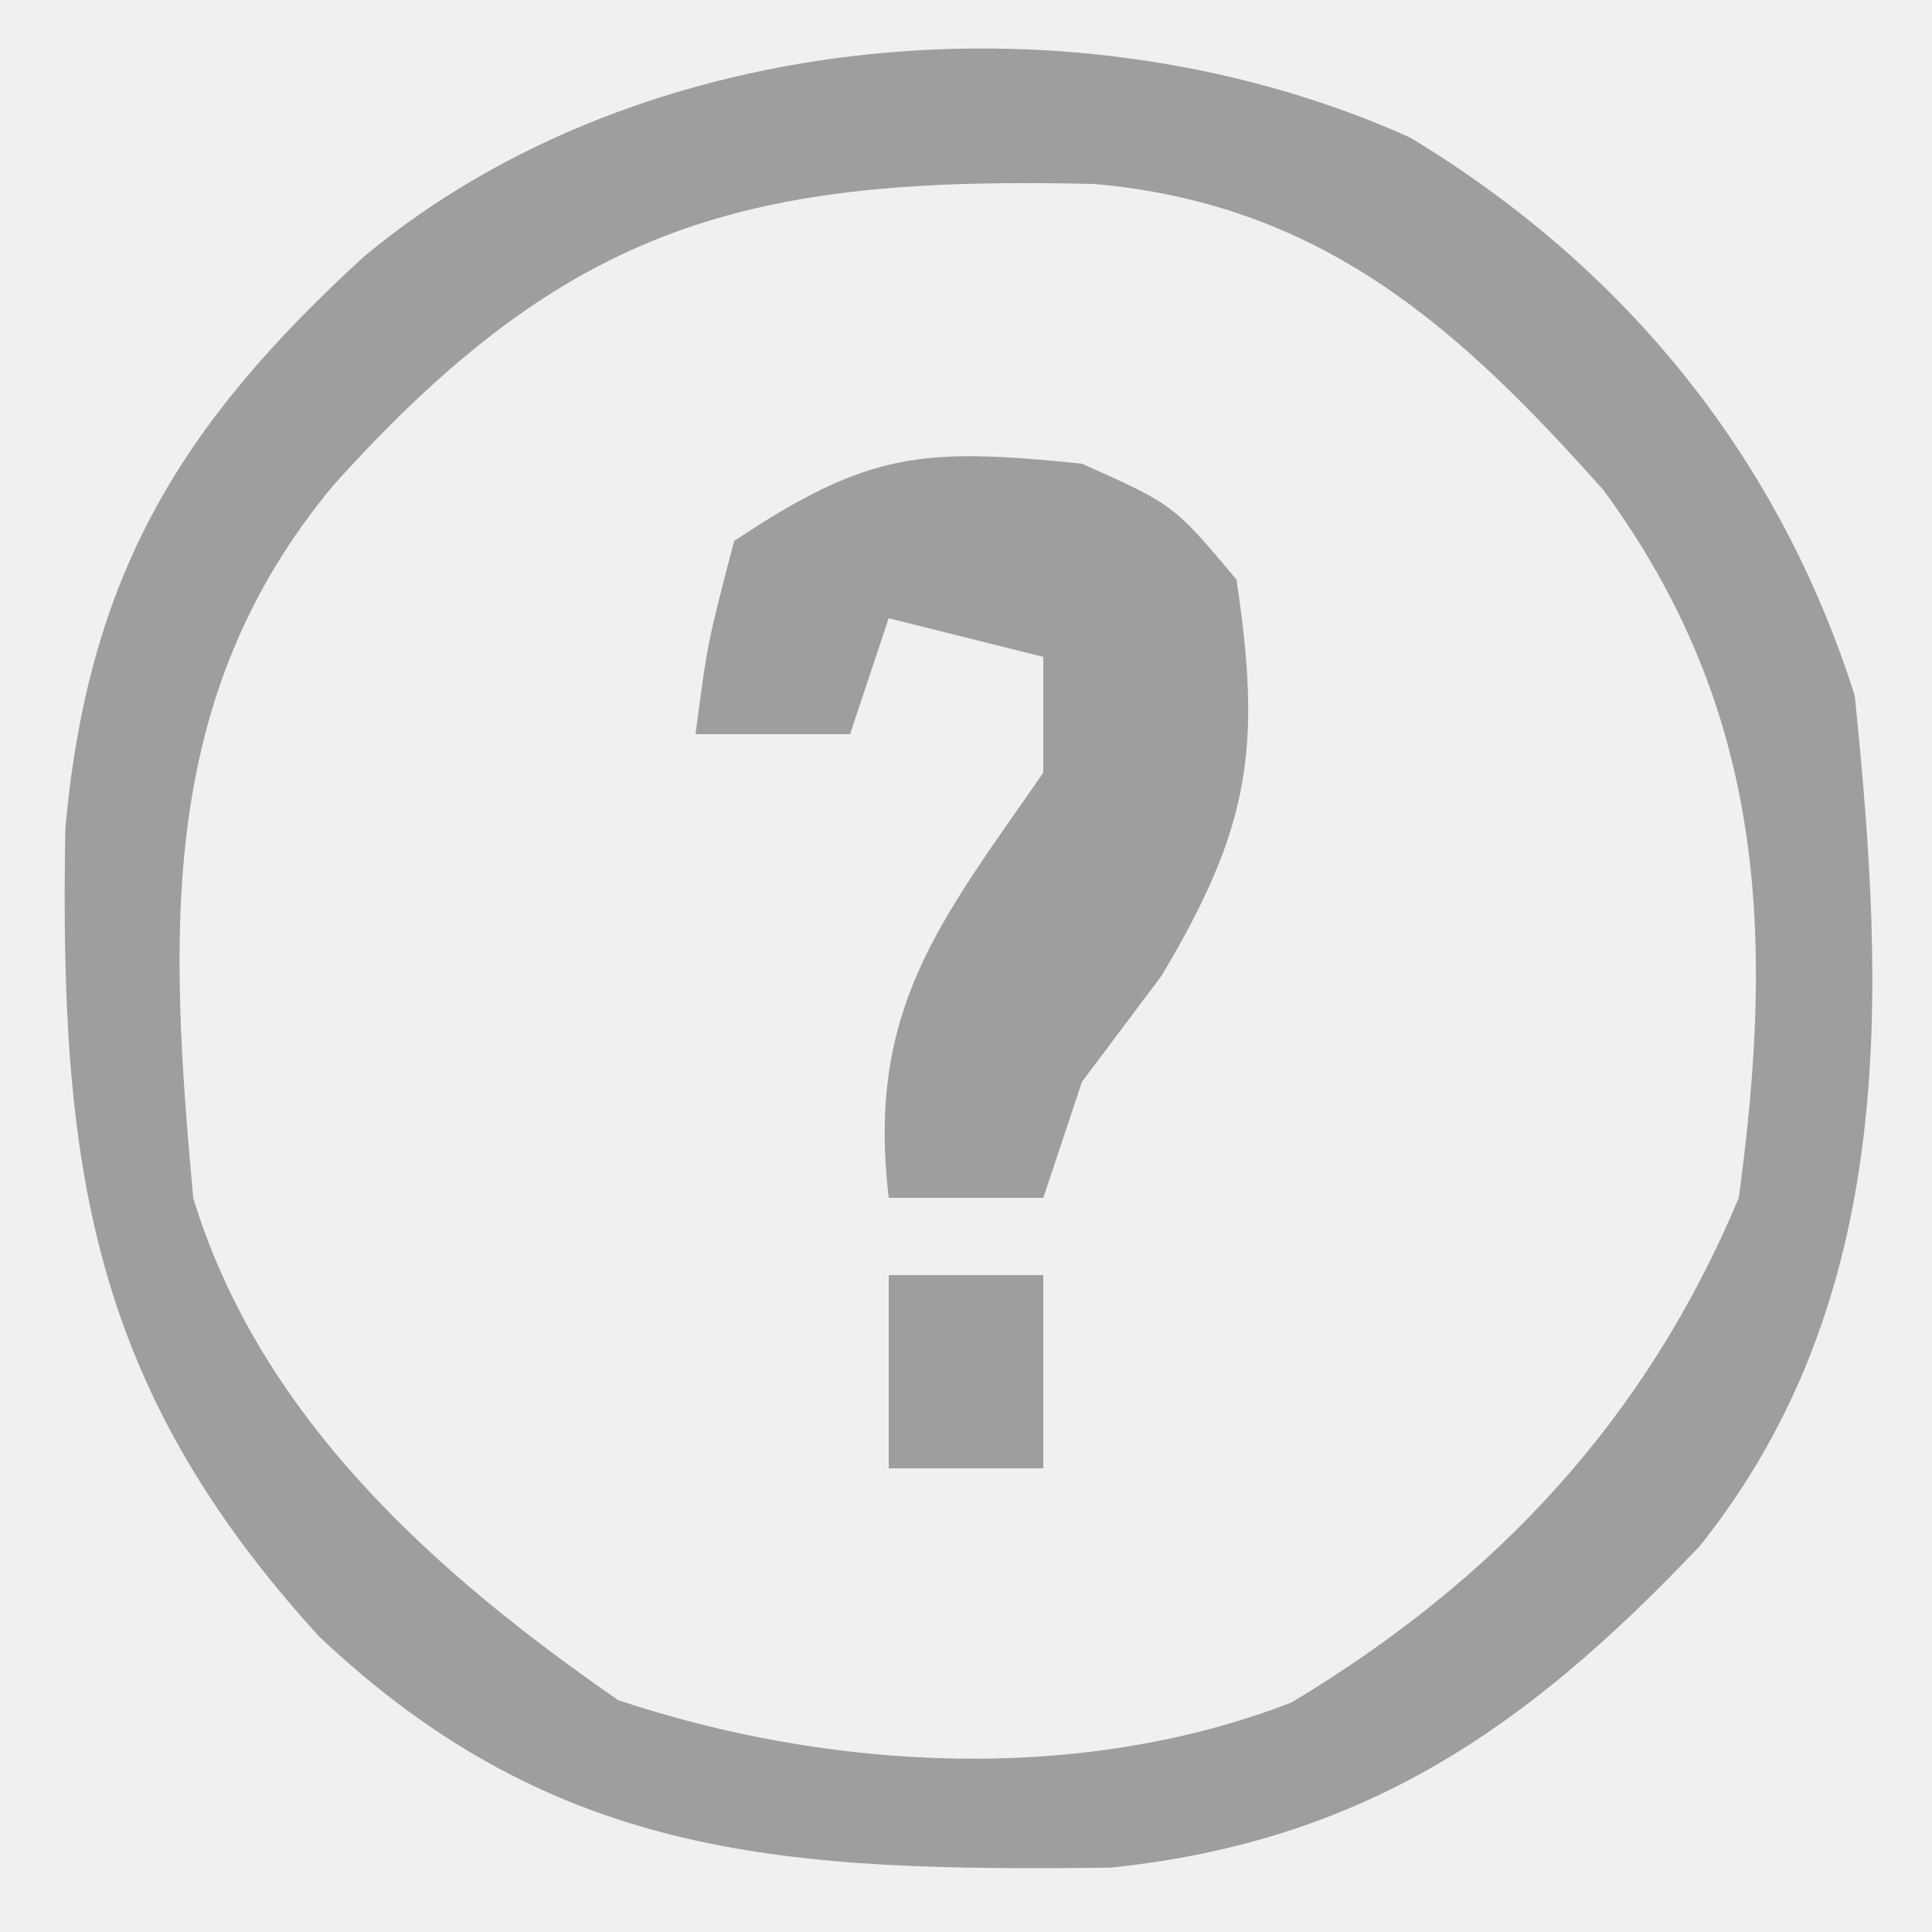
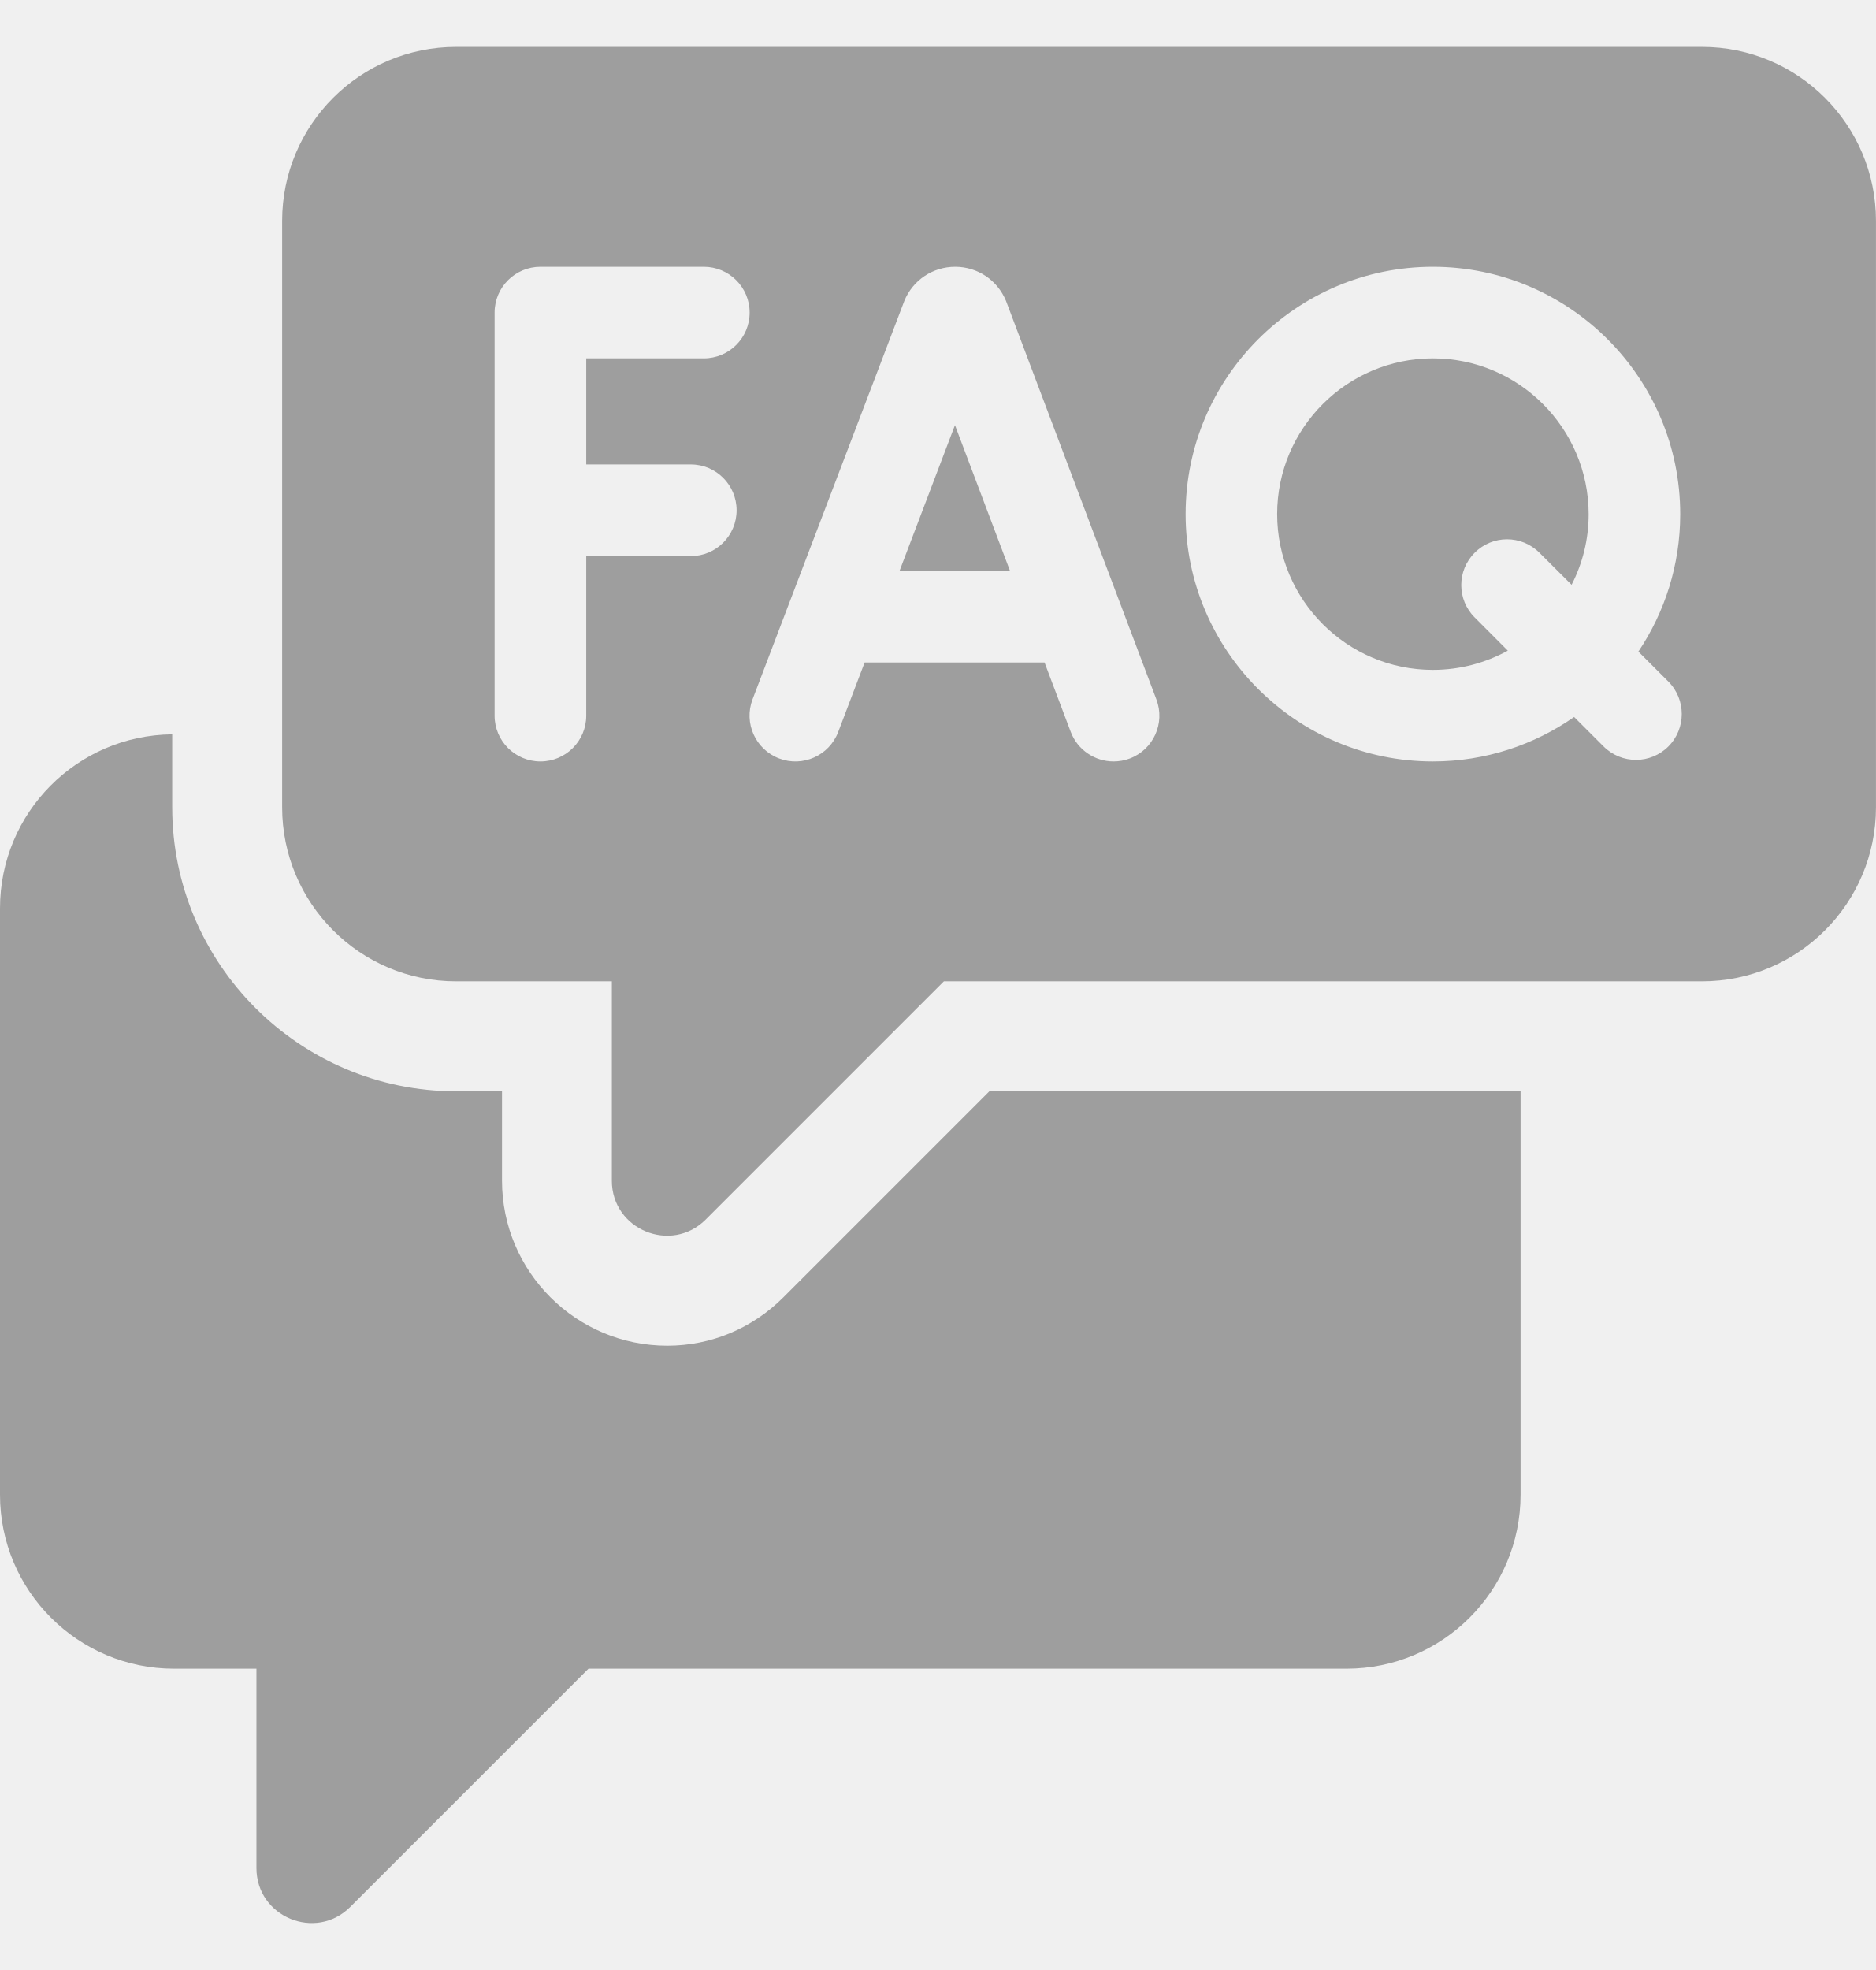
- <svg xmlns="http://www.w3.org/2000/svg" version="1.1" width="50" height="50">
-   <path d="M0 0 C5.563 3.367 9.533 8.252 11.5 14.438 C12.306 22.281 12.597 30.029 7.5 36.438 C3.049 41.142 -1.191 44.097 -7.77 44.773 C-16.044 44.865 -22.084 44.616 -28.242 38.789 C-34.174 32.29 -34.963 26.577 -34.809 17.887 C-34.223 11.346 -31.855 7.437 -27.062 3.062 C-19.845 -2.932 -8.522 -3.841 0 0 Z M-27.875 9 C-32.436 14.476 -32.122 20.593 -31.5 27.438 C-29.779 33.099 -25.254 37.151 -20.5 40.438 C-15.003 42.27 -8.534 42.615 -3.074 40.496 C2.222 37.314 6.095 33.172 8.5 27.438 C9.433 20.566 9.167 14.808 5 9.125 C1.234 4.888 -2.3 1.723 -8.172 1.199 C-17.126 0.983 -21.766 2.2 -27.875 9 Z " fill="#9E9E9E" transform="translate(36.5,3.5625)" />
-   <path d="M0 0 C2.375 1.062 2.375 1.062 4 3 C4.661 7.377 4.341 9.427 2.062 13.25 C1.382 14.158 0.701 15.065 0 16 C-0.33 16.99 -0.66 17.98 -1 19 C-2.32 19 -3.64 19 -5 19 C-5.572 14.142 -3.713 11.9 -1 8 C-1 7.01 -1 6.02 -1 5 C-2.32 4.67 -3.64 4.34 -5 4 C-5.33 4.99 -5.66 5.98 -6 7 C-7.32 7 -8.64 7 -10 7 C-9.688 4.625 -9.688 4.625 -9 2 C-5.511 -0.326 -4.103 -0.419 0 0 Z " fill="#9E9E9E" transform="translate(28,12)" />
-   <path d="M0 0 C1.32 0 2.64 0 4 0 C4 1.65 4 3.3 4 5 C2.68 5 1.36 5 0 5 C0 3.35 0 1.7 0 0 Z " fill="#9E9E9E" transform="translate(23,33)" />
+ <svg xmlns="http://www.w3.org/2000/svg" width="20" height="21" viewBox="0 0 20 21" fill="none">
+   <g clip-path="url(#clip0_2369_1176)">
+     <path d="M15.276 3.82C14.361 3.82 13.616 4.565 13.616 5.48C13.616 6.396 14.361 7.141 15.276 7.141C15.566 7.141 15.838 7.066 16.075 6.936L15.722 6.582C15.531 6.392 15.531 6.082 15.722 5.892C15.912 5.701 16.221 5.701 16.412 5.892L16.755 6.234C16.871 6.008 16.937 5.752 16.937 5.481C16.936 4.565 16.192 3.82 15.276 3.82Z" fill="#9E9E9E" />
+     <path d="M9.59 6.086H10.768L10.181 4.532L9.59 6.086Z" fill="#9E9E9E" />
+     <path d="M18.145 0.5H4.863C3.839 0.5 3.008 1.331 3.008 2.355V8.605C3.008 9.63 3.839 10.461 4.863 10.461H6.523V12.586C6.523 13.108 7.155 13.369 7.524 13L10.063 10.461H18.145C19.169 10.461 20 9.63 20 8.605V2.355C20 1.331 19.169 0.5 18.145 0.5ZM7.365 5.928H6.25V7.629C6.25 7.899 6.031 8.117 5.762 8.117C5.492 8.117 5.273 7.899 5.273 7.629V3.332C5.273 3.062 5.492 2.844 5.762 2.844H7.503C7.773 2.844 7.992 3.062 7.992 3.332C7.992 3.602 7.773 3.82 7.503 3.82H6.25V4.951H7.365C7.635 4.951 7.853 5.17 7.853 5.44C7.853 5.709 7.635 5.928 7.365 5.928ZM12.044 8.086C11.988 8.107 11.929 8.117 11.872 8.117C11.675 8.117 11.489 7.997 11.415 7.801L11.136 7.062H9.218L8.936 7.803C8.84 8.055 8.558 8.181 8.306 8.085C8.054 7.989 7.927 7.707 8.023 7.455L9.637 3.219C9.638 3.215 9.64 3.211 9.641 3.208C9.731 2.987 9.944 2.844 10.183 2.844H10.183C10.422 2.844 10.634 2.986 10.725 3.207C10.727 3.211 10.728 3.216 10.73 3.22L12.329 7.457C12.424 7.709 12.297 7.991 12.044 8.086ZM17.787 7.957C17.596 8.148 17.287 8.148 17.096 7.957L16.782 7.643C16.355 7.941 15.836 8.117 15.276 8.117C13.822 8.117 12.64 6.934 12.64 5.481C12.64 4.027 13.822 2.844 15.276 2.844C16.73 2.844 17.913 4.027 17.913 5.481C17.913 6.023 17.748 6.527 17.467 6.946L17.787 7.266C17.977 7.457 17.977 7.766 17.787 7.957Z" fill="#9E9E9E" />
+     <path d="M8.352 13.829C8.02 14.161 7.58 14.345 7.114 14.345C6.142 14.345 5.352 13.556 5.352 12.586V11.633H4.863C3.194 11.633 1.836 10.275 1.836 8.605V7.828C0.82 7.838 0 8.664 0 9.683V15.933C0 16.957 0.831 17.788 1.855 17.788H2.734V19.913C2.734 20.435 3.366 20.696 3.735 20.327L6.274 17.788H14.355C15.38 17.788 16.211 16.957 16.211 15.933V11.633H10.548L8.352 13.829Z" fill="#9E9E9E" />
+   </g>
+   <defs>
+     <clipPath id="clip0_2369_1176">
+       <rect width="20" height="20" fill="white" transform="translate(0 0.5)" />
+     </clipPath>
+   </defs>
</svg>
